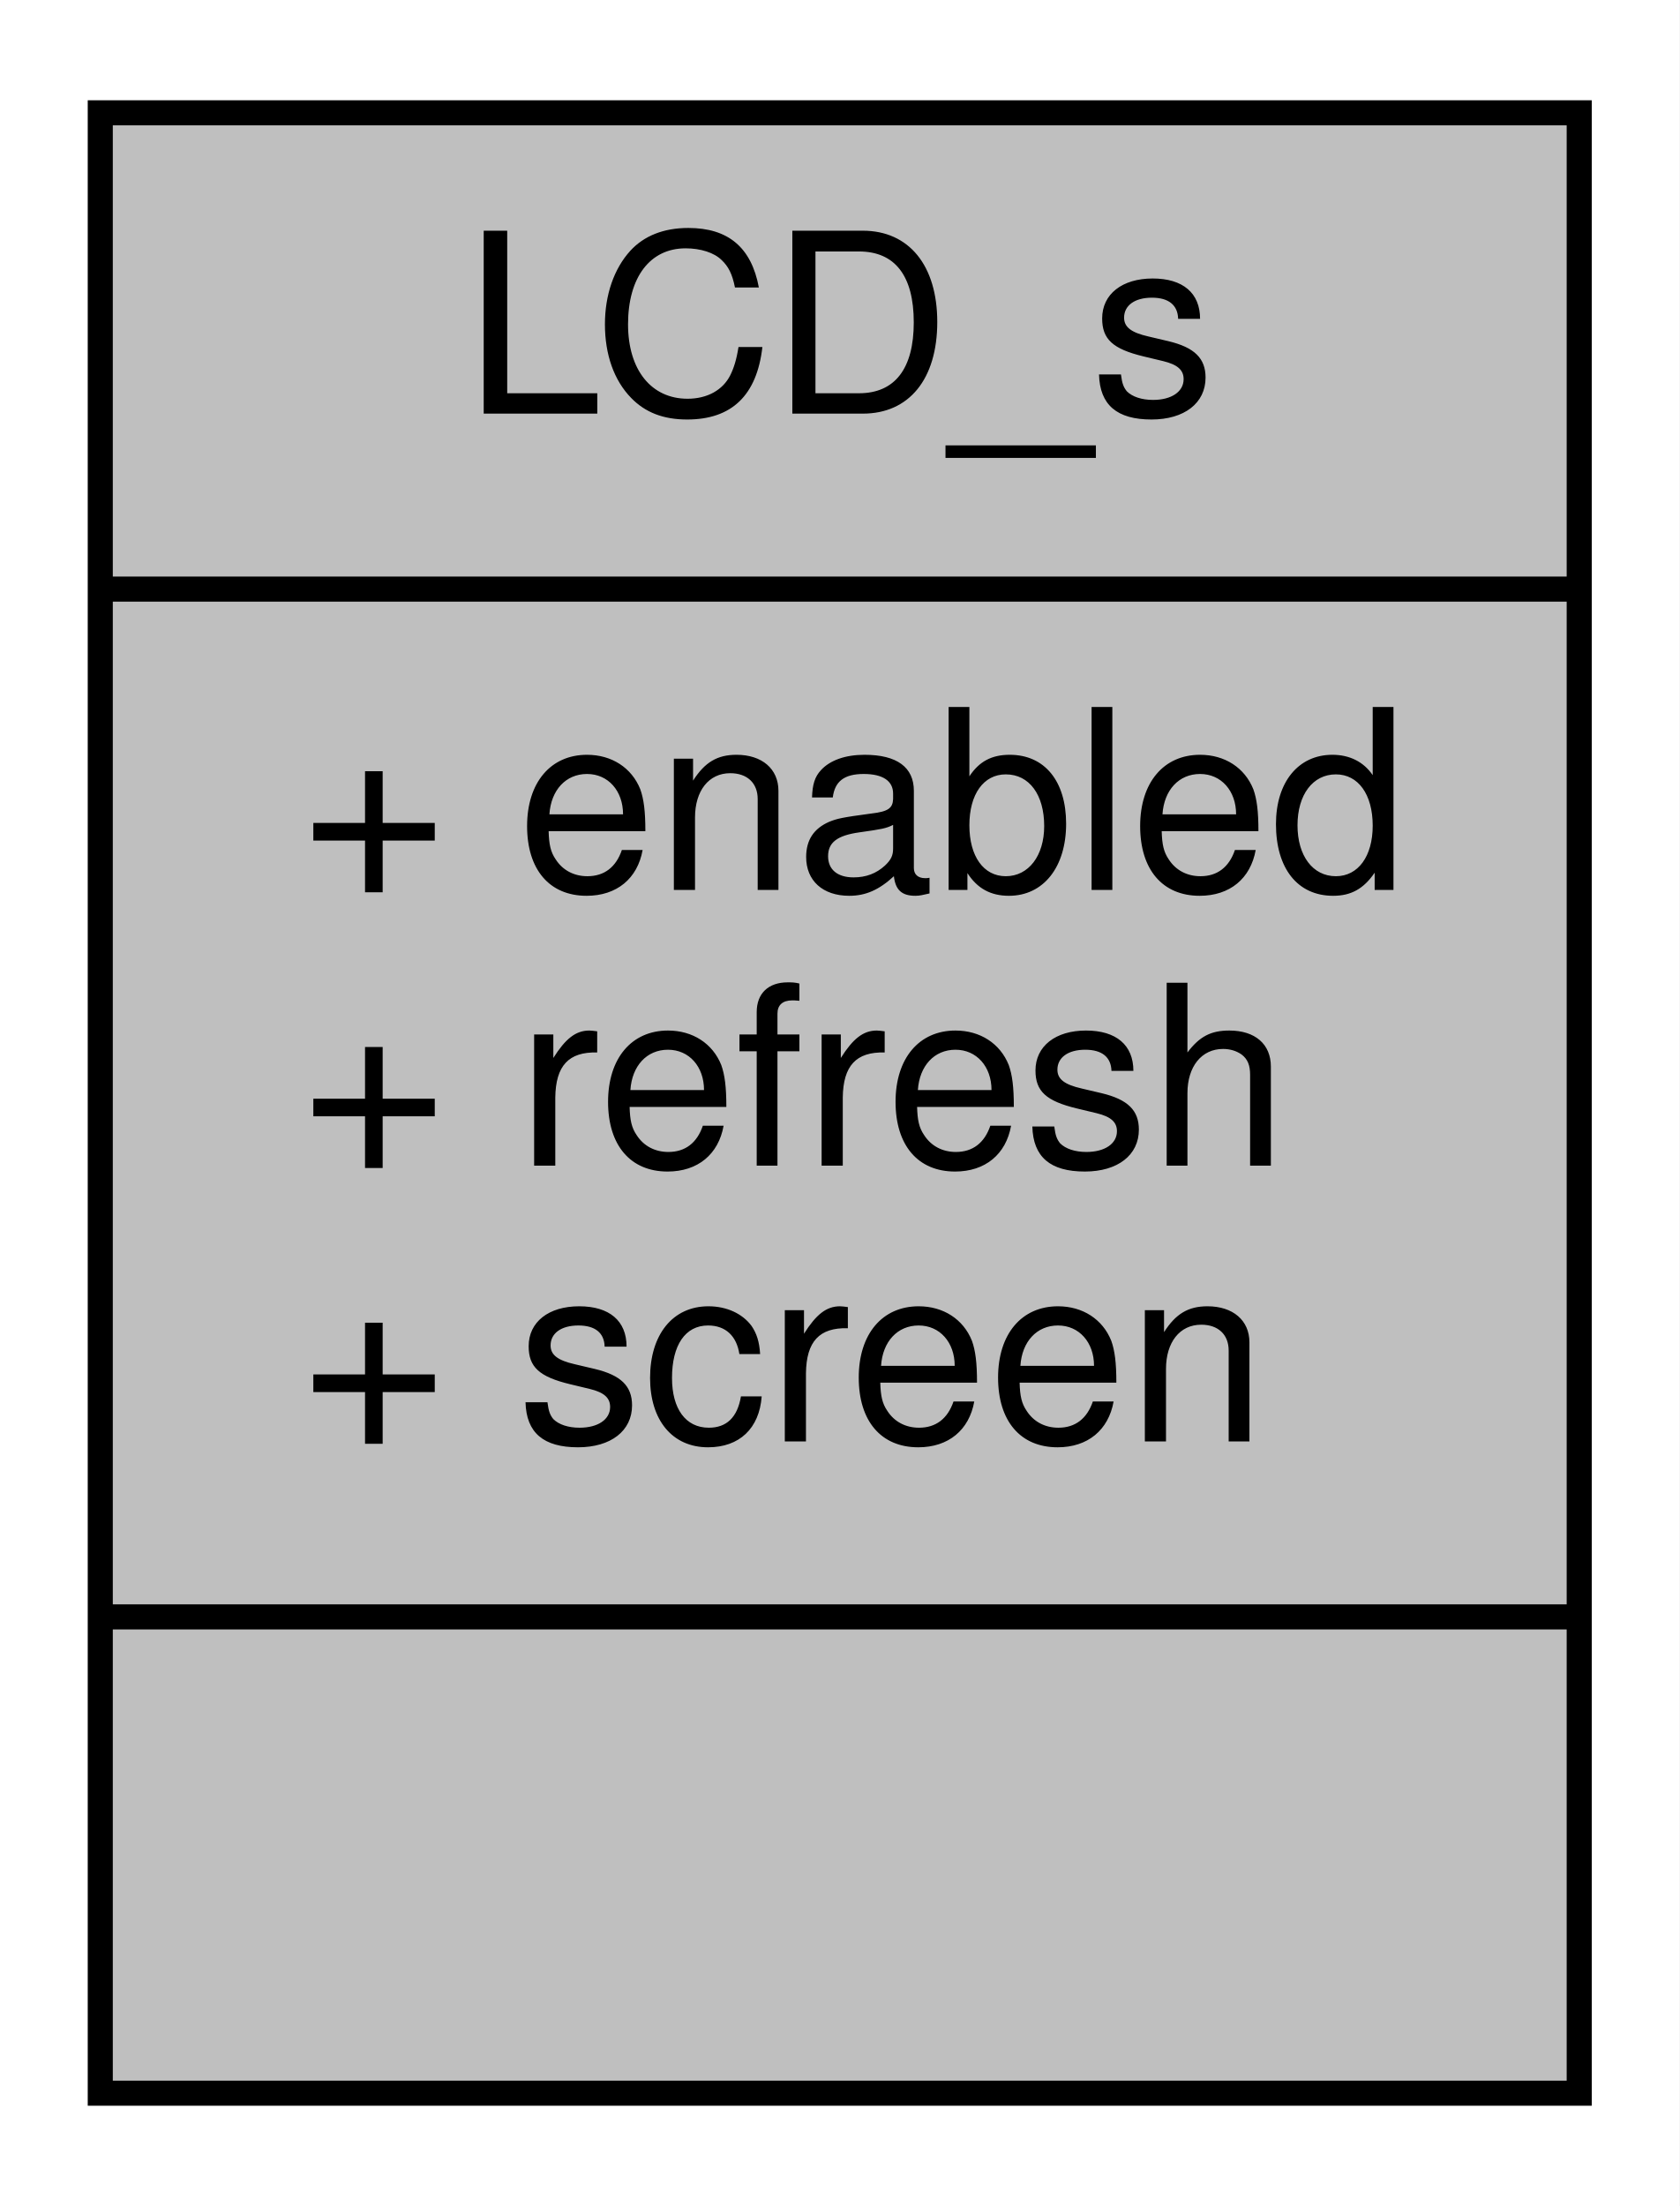
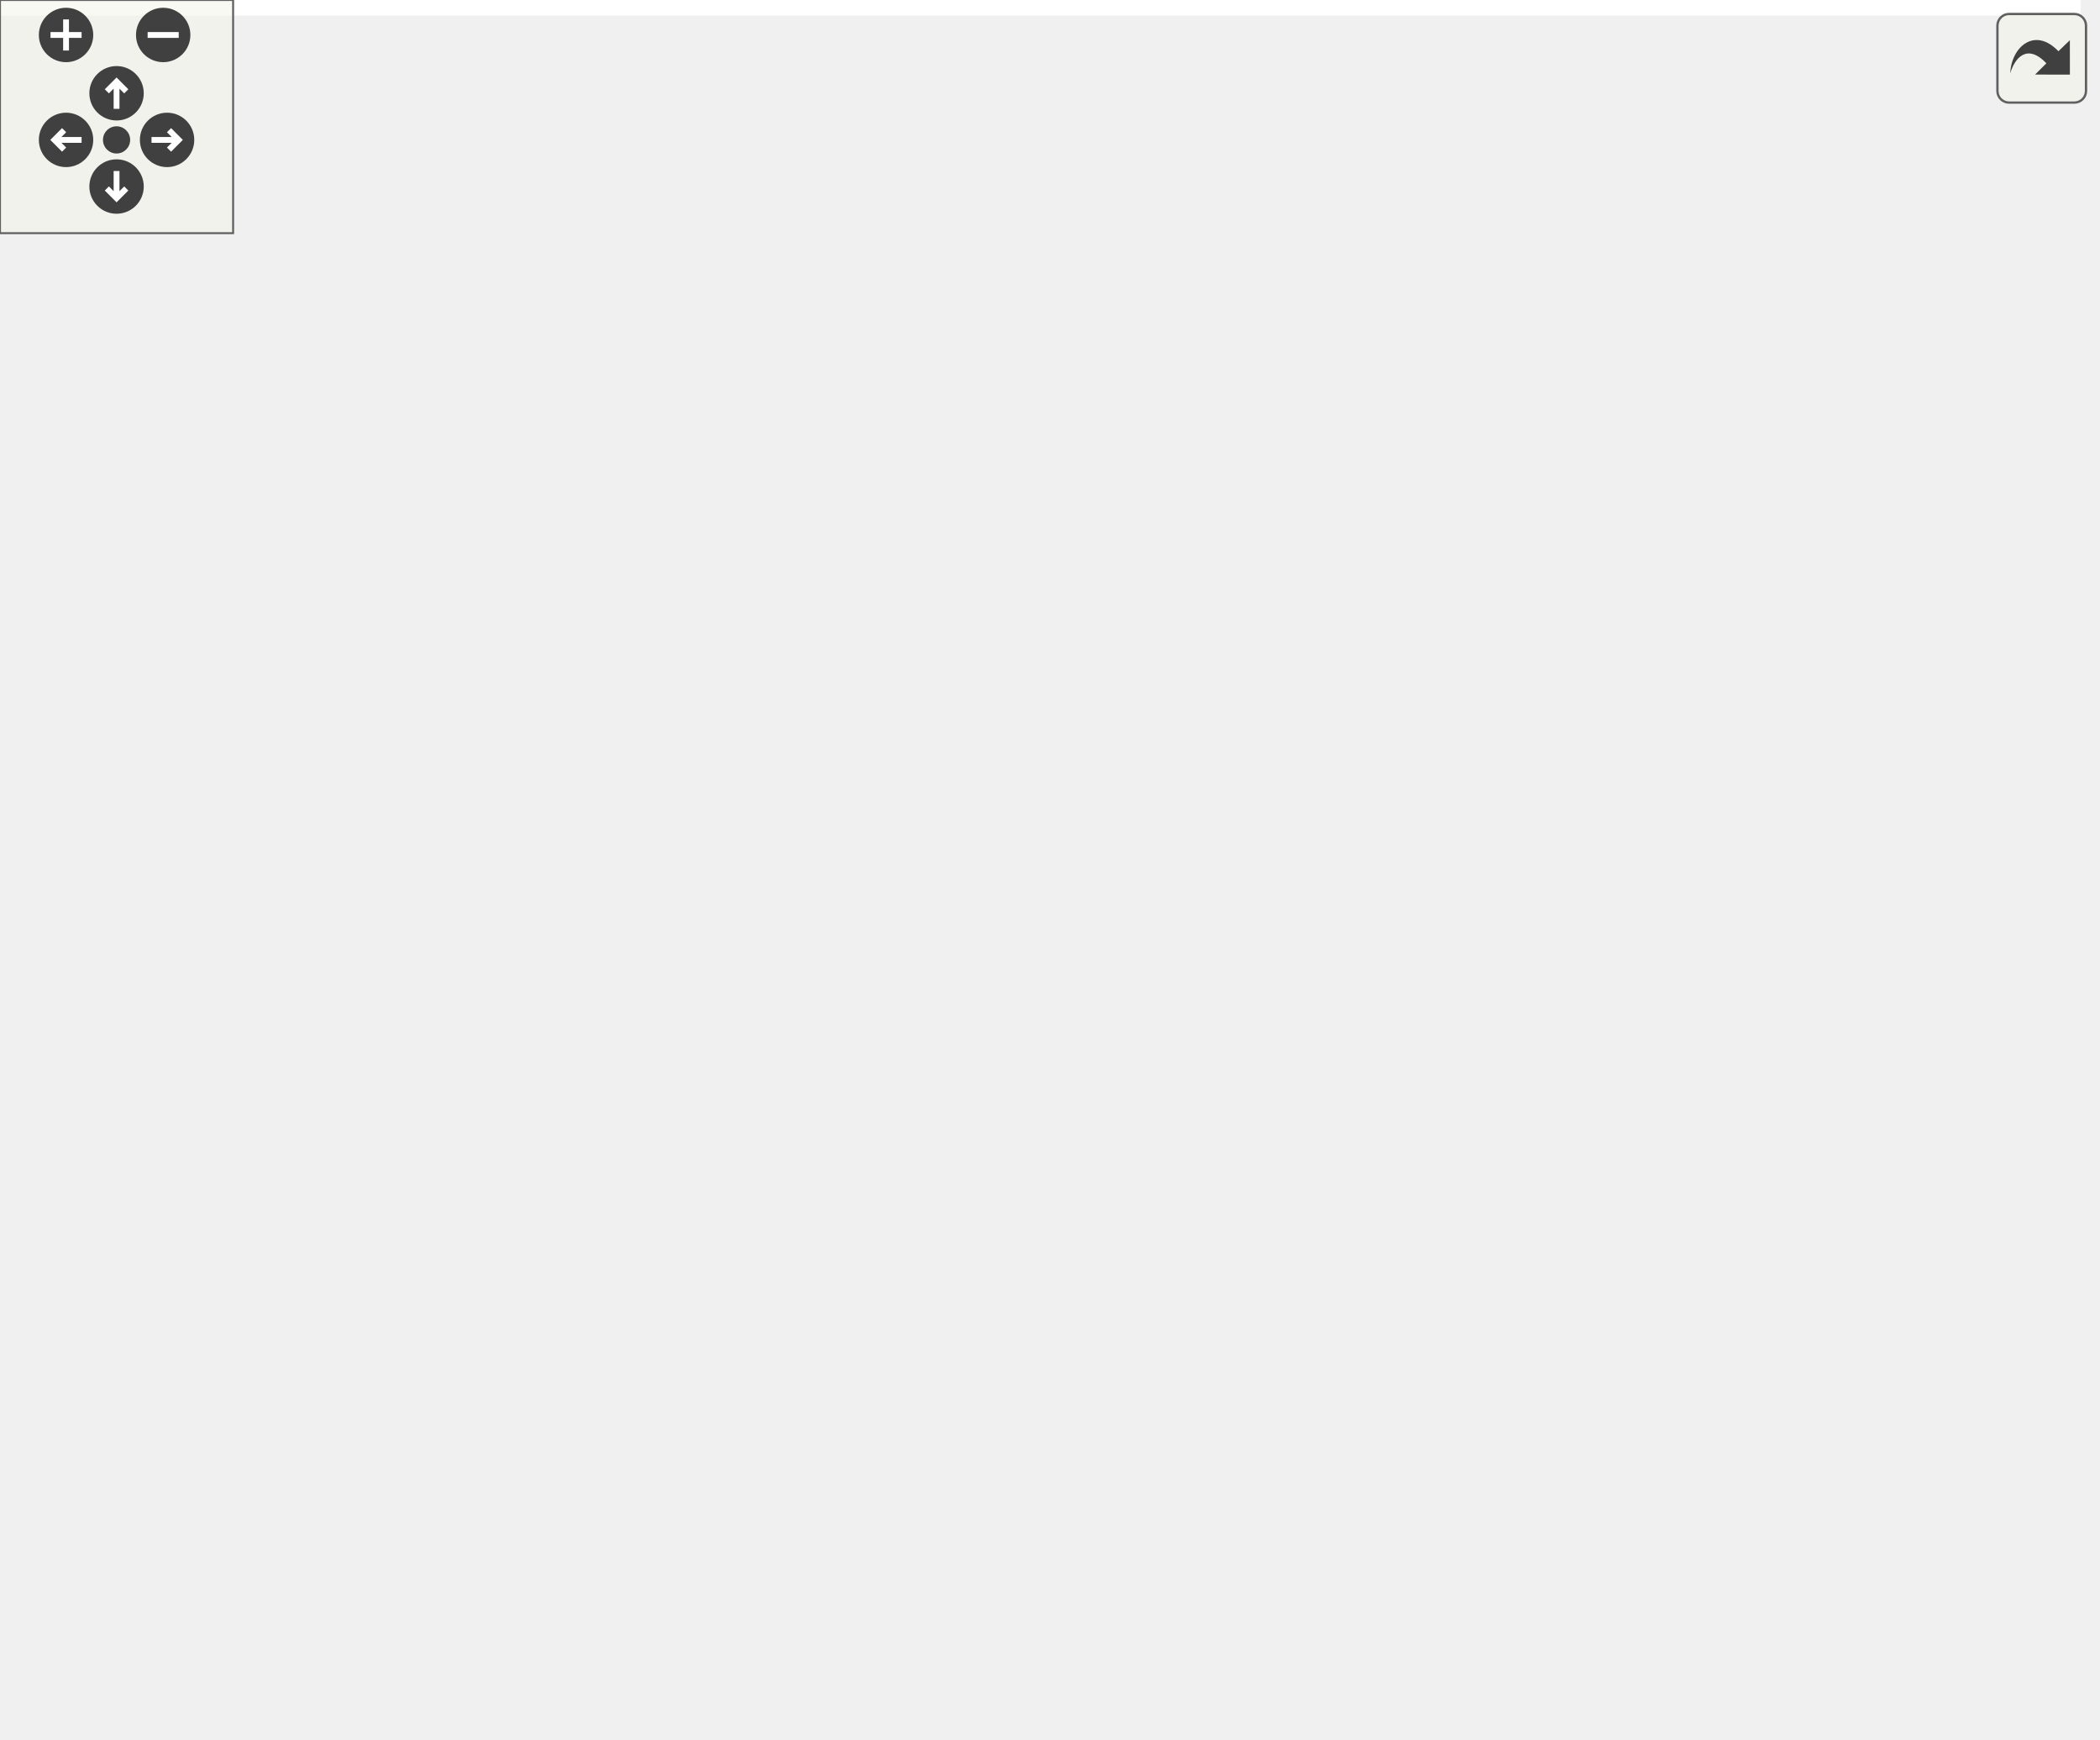
- <svg xmlns="http://www.w3.org/2000/svg" xmlns:xlink="http://www.w3.org/1999/xlink" width="67pt" height="88pt" viewBox="0.00 0.00 67.00 88.00">
-   <g id="graph0" class="graph" transform="scale(1 1) rotate(0) translate(4 84)">
-     <polygon fill="white" stroke="transparent" points="-4,4 -4,-84 63,-84 63,4 -4,4" />
-     <g id="node1" class="node">
-       <g id="a_node1">
-         <a xlink:title="Declaration of public LC display data object.">
-           <polygon fill="#bfbfbf" stroke="black" points="0,-0.5 0,-79.5 59,-79.5 59,-0.5 0,-0.5" />
-           <text text-anchor="middle" x="29.5" y="-67.5" font-family="Helvetica,sans-Serif" font-size="10.00">LCD_s</text>
-           <polyline fill="none" stroke="black" points="0,-60.5 59,-60.5 " />
-           <text text-anchor="start" x="8" y="-48.5" font-family="Helvetica,sans-Serif" font-size="10.00">+ enabled</text>
-           <text text-anchor="start" x="8" y="-37.5" font-family="Helvetica,sans-Serif" font-size="10.00">+ refresh</text>
-           <text text-anchor="start" x="8" y="-26.5" font-family="Helvetica,sans-Serif" font-size="10.00">+ screen</text>
-           <polyline fill="none" stroke="black" points="0,-19.5 59,-19.5 " />
-           <text text-anchor="middle" x="29.5" y="-7.5" font-family="Helvetica,sans-Serif" font-size="10.00"> </text>
-         </a>
-       </g>
+ <svg xmlns="http://www.w3.org/2000/svg" xmlns:xlink="http://www.w3.org/1999/xlink" id="main" version="1.1" xml:space="preserve">
+   <style type="text/css">
+ .edge:hover path { stroke: red; }
+ .edge:hover polygon { stroke: red; fill: red; }
+ </style>
+   <defs>
+     <circle id="rim" cx="0" cy="0" r="7" />
+     <circle id="rim2" cx="0" cy="0" r="3.5" />
+     <g id="zoomPlus">
+       <use xlink:href="#rim" fill="#404040">
+         <set attributeName="fill" to="#808080" begin="zoomplus.mouseover" end="zoomplus.mouseout" />
+       </use>
+       <path d="M-4,0h8M0,-4v8" fill="none" stroke="white" stroke-width="1.5" pointer-events="none" />
+     </g>
+     <g id="zoomMin">
+       <use xlink:href="#rim" fill="#404040">
+         <set attributeName="fill" to="#808080" begin="zoomminus.mouseover" end="zoomminus.mouseout" />
+       </use>
+       <path d="M-4,0h8" fill="none" stroke="white" stroke-width="1.5" pointer-events="none" />
+     </g>
+     <g id="dirArrow">
+       <path fill="none" stroke="white" stroke-width="1.5" d="M0,-3.0v7 M-2.5,-0.5L0,-3.0L2.5,-0.5" />
+     </g>
+     <g id="resetDef">
+       <use xlink:href="#rim2" fill="#404040">
+         <set attributeName="fill" to="#808080" begin="reset.mouseover" end="reset.mouseout" />
+       </use>
+     </g>
+   </defs>
+   <svg id="graph" class="graph">
+     <g id="viewport">
+       <polygon fill="white" stroke="transparent" points="-4,4 -4,-387 535.5,-387 535.5,4 -4,4" />
+       <g id="node1" class="node">
+         <g id="a_node1">
+           <a xlink:title="Global data structure for trap event capturing.">
+             <polygon fill="#bfbfbf" stroke="black" points="200,-248.5 200,-382.5 299,-382.5 299,-248.5 200,-248.5" />
+             <text text-anchor="middle" x="249.5" y="-370.5" font-family="Helvetica,sans-Serif" font-size="10.00">TRAP_LOGGER_s</text>
+             <polyline fill="none" stroke="black" points="200,-363.5 299,-363.5 " />
+             <text text-anchor="start" x="208" y="-351.5" font-family="Helvetica,sans-Serif" font-size="10.00">+ status</text>
+             <text text-anchor="start" x="208" y="-340.5" font-family="Helvetica,sans-Serif" font-size="10.00">+ reset_count</text>
+             <text text-anchor="start" x="208" y="-329.5" font-family="Helvetica,sans-Serif" font-size="10.00">+ trap_id</text>
+             <text text-anchor="start" x="208" y="-318.5" font-family="Helvetica,sans-Serif" font-size="10.00">+ trap_count</text>
+             <text text-anchor="start" x="208" y="-307.5" font-family="Helvetica,sans-Serif" font-size="10.00">+ trap_flags</text>
+             <text text-anchor="start" x="208" y="-296.5" font-family="Helvetica,sans-Serif" font-size="10.00">+ rcon_reg</text>
+             <text text-anchor="start" x="208" y="-285.5" font-family="Helvetica,sans-Serif" font-size="10.00">+ inttreg</text>
+             <text text-anchor="start" x="208" y="-274.5" font-family="Helvetica,sans-Serif" font-size="10.00">+ task_capture</text>
+             <polyline fill="none" stroke="black" points="200,-267.5 299,-267.5 " />
+             <text text-anchor="middle" x="249.5" y="-255.5" font-family="Helvetica,sans-Serif" font-size="10.00"> </text>
+           </a>
+         </g>
+       </g>
+       <g id="node2" class="node">
+         <g id="a_node2">
+           <a xlink:href="a01432.html" target="_top" xlink:title="defining the CPU interrupt for primary and secondary vectors">
+             <polygon fill="white" stroke="black" points="0,-55.5 0,-156.5 93,-156.5 93,-55.5 0,-55.5" />
+             <text text-anchor="middle" x="46.5" y="-144.5" font-family="Helvetica,sans-Serif" font-size="10.00">CPU_INTTREG_s</text>
+             <polyline fill="none" stroke="black" points="0,-137.5 93,-137.5 " />
+             <text text-anchor="start" x="8" y="-125.5" font-family="Helvetica,sans-Serif" font-size="10.00">+ VECNUM</text>
+             <text text-anchor="start" x="8" y="-114.5" font-family="Helvetica,sans-Serif" font-size="10.00">+ ILR</text>
+             <text text-anchor="start" x="8" y="-103.5" font-family="Helvetica,sans-Serif" font-size="10.00">+ unsigned</text>
+             <text text-anchor="start" x="8" y="-92.5" font-family="Helvetica,sans-Serif" font-size="10.00">+ VHOLD</text>
+             <text text-anchor="start" x="8" y="-81.5" font-family="Helvetica,sans-Serif" font-size="10.00">+ value</text>
+             <polyline fill="none" stroke="black" points="0,-74.5 93,-74.5 " />
+             <text text-anchor="middle" x="46.5" y="-62.5" font-family="Helvetica,sans-Serif" font-size="10.00"> </text>
+           </a>
+         </g>
+       </g>
+       <g id="edge1" class="edge">
+         <path fill="none" stroke="midnightblue" d="M190.81,-282.53C161.69,-264.59 127.49,-240.15 102.5,-212 88.1,-195.78 76.09,-175.2 66.94,-156.56" />
+         <polygon fill="none" stroke="midnightblue" points="189.31,-285.71 199.67,-287.89 192.93,-279.72 189.31,-285.71" />
+       </g>
+       <g id="node3" class="node">
+         <g id="a_node3">
+           <a xlink:href="a01444.html" target="_top" xlink:title="Data structure for RCON status capturing.">
+             <polygon fill="white" stroke="black" points="111.5,-0.5 111.5,-211.5 191.5,-211.5 191.5,-0.5 111.5,-0.5" />
+             <text text-anchor="middle" x="151.5" y="-199.5" font-family="Helvetica,sans-Serif" font-size="10.00">CPU_RCON_s</text>
+             <polyline fill="none" stroke="black" points="111.5,-192.5 191.5,-192.5 " />
+             <text text-anchor="start" x="119.5" y="-180.5" font-family="Helvetica,sans-Serif" font-size="10.00">+ por</text>
+             <text text-anchor="start" x="119.5" y="-169.5" font-family="Helvetica,sans-Serif" font-size="10.00">+ bor</text>
+             <text text-anchor="start" x="119.5" y="-158.5" font-family="Helvetica,sans-Serif" font-size="10.00">+ idle</text>
+             <text text-anchor="start" x="119.5" y="-147.5" font-family="Helvetica,sans-Serif" font-size="10.00">+ sleep</text>
+             <text text-anchor="start" x="119.5" y="-136.5" font-family="Helvetica,sans-Serif" font-size="10.00">+ wdto</text>
+             <text text-anchor="start" x="119.5" y="-125.5" font-family="Helvetica,sans-Serif" font-size="10.00">+ swdten</text>
+             <text text-anchor="start" x="119.5" y="-114.5" font-family="Helvetica,sans-Serif" font-size="10.00">+ swr</text>
+             <text text-anchor="start" x="119.5" y="-103.5" font-family="Helvetica,sans-Serif" font-size="10.00">+ extr</text>
+             <text text-anchor="start" x="119.5" y="-92.5" font-family="Helvetica,sans-Serif" font-size="10.00">+ vregs</text>
+             <text text-anchor="start" x="119.5" y="-81.5" font-family="Helvetica,sans-Serif" font-size="10.00">+ cm</text>
+             <text text-anchor="start" x="119.5" y="-70.5" font-family="Helvetica,sans-Serif" font-size="10.00">+ unsigned</text>
+             <text text-anchor="start" x="119.5" y="-59.5" font-family="Helvetica,sans-Serif" font-size="10.00">+ vregsf</text>
+             <text text-anchor="start" x="119.5" y="-48.5" font-family="Helvetica,sans-Serif" font-size="10.00">+ iopuwr</text>
+             <text text-anchor="start" x="119.5" y="-37.5" font-family="Helvetica,sans-Serif" font-size="10.00">+ trapr</text>
+             <text text-anchor="start" x="119.5" y="-26.5" font-family="Helvetica,sans-Serif" font-size="10.00">+ value</text>
+             <polyline fill="none" stroke="black" points="111.5,-19.5 191.5,-19.5 " />
+             <text text-anchor="middle" x="151.5" y="-7.5" font-family="Helvetica,sans-Serif" font-size="10.00"> </text>
+           </a>
+         </g>
+       </g>
+       <g id="edge2" class="edge">
+         <path fill="none" stroke="midnightblue" d="M213.43,-239.25C209.06,-230.07 204.67,-220.83 200.5,-212 197.58,-205.82 194.57,-199.42 191.55,-192.98" />
+         <polygon fill="none" stroke="midnightblue" points="210.32,-240.86 217.78,-248.38 216.64,-237.84 210.32,-240.86" />
+       </g>
+       <g id="node4" class="node">
+         <g id="a_node4">
+           <a xlink:href="a01468.html" target="_top" xlink:title="Provides information for executed task, fault event and operating mode ID of task manager.">
+             <polygon fill="white" stroke="black" points="209.5,-66.5 209.5,-145.5 289.5,-145.5 289.5,-66.5 209.5,-66.5" />
+             <text text-anchor="middle" x="249.5" y="-133.5" font-family="Helvetica,sans-Serif" font-size="10.00">TASK_INFO_s</text>
+             <polyline fill="none" stroke="black" points="209.5,-126.5 289.5,-126.5 " />
+             <text text-anchor="start" x="217.5" y="-114.5" font-family="Helvetica,sans-Serif" font-size="10.00">+ task_id</text>
+             <text text-anchor="start" x="217.5" y="-103.5" font-family="Helvetica,sans-Serif" font-size="10.00">+ fault_id</text>
+             <text text-anchor="start" x="217.5" y="-92.5" font-family="Helvetica,sans-Serif" font-size="10.00">+ op_mode</text>
+             <polyline fill="none" stroke="black" points="209.5,-85.5 289.5,-85.5 " />
+             <text text-anchor="middle" x="249.5" y="-73.5" font-family="Helvetica,sans-Serif" font-size="10.00"> </text>
+           </a>
+         </g>
+       </g>
+       <g id="edge3" class="edge">
+         <path fill="none" stroke="midnightblue" d="M249.5,-238.21C249.5,-206.78 249.5,-171.72 249.5,-145.75" />
+         <polygon fill="none" stroke="midnightblue" points="246,-238.28 249.5,-248.28 253,-238.28 246,-238.28" />
+       </g>
+       <g id="node5" class="node">
+         <g id="a_node5">
+           <a xlink:href="a01420.html" target="_top" xlink:title="Defines the Trap Flag for primary and secondary vectors.">
+             <polygon fill="white" stroke="black" points="307.5,-22.5 307.5,-189.5 397.5,-189.5 397.5,-22.5 307.5,-22.5" />
+             <text text-anchor="middle" x="352.5" y="-177.5" font-family="Helvetica,sans-Serif" font-size="10.00">TRAP_FLAGS_s</text>
+             <polyline fill="none" stroke="black" points="307.5,-170.5 397.5,-170.5 " />
+             <text text-anchor="start" x="315.5" y="-158.5" font-family="Helvetica,sans-Serif" font-size="10.00">+ OVAERR</text>
+             <text text-anchor="start" x="315.5" y="-147.5" font-family="Helvetica,sans-Serif" font-size="10.00">+ OVBERR</text>
+             <text text-anchor="start" x="315.5" y="-136.5" font-family="Helvetica,sans-Serif" font-size="10.00">+ COVAERR</text>
+             <text text-anchor="start" x="315.5" y="-125.5" font-family="Helvetica,sans-Serif" font-size="10.00">+ COVBERR</text>
+             <text text-anchor="start" x="315.5" y="-114.5" font-family="Helvetica,sans-Serif" font-size="10.00">+ SFTACERR</text>
+             <text text-anchor="start" x="315.5" y="-103.5" font-family="Helvetica,sans-Serif" font-size="10.00">+ DIV0ERR</text>
+             <text text-anchor="start" x="315.5" y="-92.5" font-family="Helvetica,sans-Serif" font-size="10.00">+ MATHERR</text>
+             <text text-anchor="start" x="315.5" y="-81.5" font-family="Helvetica,sans-Serif" font-size="10.00">+ ADDRERR</text>
+             <text text-anchor="start" x="315.5" y="-70.5" font-family="Helvetica,sans-Serif" font-size="10.00">+ STKERR</text>
+             <text text-anchor="start" x="315.5" y="-59.5" font-family="Helvetica,sans-Serif" font-size="10.00">+ OSCFAIL</text>
+             <text text-anchor="start" x="315.5" y="-48.5" font-family="Helvetica,sans-Serif" font-size="10.00">and 12 more...</text>
+             <polyline fill="none" stroke="black" points="307.5,-41.5 397.5,-41.5 " />
+             <text text-anchor="middle" x="352.5" y="-29.5" font-family="Helvetica,sans-Serif" font-size="10.00"> </text>
+           </a>
+         </g>
+       </g>
+       <g id="edge4" class="edge">
+         <path fill="none" stroke="midnightblue" d="M286.99,-238.97C294.94,-222.96 303.37,-205.98 311.44,-189.71" />
+         <polygon fill="none" stroke="midnightblue" points="283.68,-237.76 282.37,-248.28 289.95,-240.87 283.68,-237.76" />
+       </g>
+       <g id="node6" class="node">
+         <g id="a_node6">
+           <a xlink:href="a01456.html" target="_top" xlink:title="Data structure for RCON status capturing.">
+             <polygon fill="white" stroke="black" points="415.5,-61 415.5,-151 531.5,-151 531.5,-61 415.5,-61" />
+             <text text-anchor="middle" x="473.5" y="-139" font-family="Helvetica,sans-Serif" font-size="10.00">TRAPLOG_STATUS_s</text>
+             <polyline fill="none" stroke="black" points="415.5,-132 531.5,-132 " />
+             <text text-anchor="start" x="423.5" y="-120" font-family="Helvetica,sans-Serif" font-size="10.00">+ cpu_reset_trigger</text>
+             <text text-anchor="start" x="423.5" y="-109" font-family="Helvetica,sans-Serif" font-size="10.00">+ unsigned</text>
+             <text text-anchor="start" x="423.5" y="-98" font-family="Helvetica,sans-Serif" font-size="10.00">+ sw_reset</text>
+             <text text-anchor="start" x="423.5" y="-87" font-family="Helvetica,sans-Serif" font-size="10.00">+ value</text>
+             <polyline fill="none" stroke="black" points="415.5,-80 531.5,-80 " />
+             <text text-anchor="middle" x="473.5" y="-68" font-family="Helvetica,sans-Serif" font-size="10.00"> </text>
+           </a>
+         </g>
+       </g>
+       <g id="edge5" class="edge">
+         <path fill="none" stroke="midnightblue" d="M307.76,-284.47C339.36,-266.31 377.72,-241.08 406.5,-212 424.07,-194.25 439.42,-171.14 450.98,-151.12" />
+         <polygon fill="none" stroke="midnightblue" points="306.02,-281.43 299.04,-289.39 309.47,-287.52 306.02,-281.43" />
+       </g>
+     </g>
+   </svg>
+   <g id="navigator" transform="translate(0 0)" fill="#404254">
+     <rect fill="#f2f5e9" fill-opacity="0.5" stroke="#606060" stroke-width=".5" x="0" y="0" width="60" height="60" />
+     <use id="zoomplus" xlink:href="#zoomPlus" x="17" y="9" />
+     <use id="zoomminus" xlink:href="#zoomMin" x="42" y="9" />
+     <use id="reset" xlink:href="#resetDef" x="30" y="36" />
+     <g id="arrowUp" xlink:href="#dirArrow" transform="translate(30 24)">
+       <use xlink:href="#rim" fill="#404040">
+         <set attributeName="fill" to="#808080" begin="arrowUp.mouseover" end="arrowUp.mouseout" />
+       </use>
+       <path fill="none" stroke="white" stroke-width="1.5" d="M0,-3.0v7 M-2.5,-0.5L0,-3.0L2.5,-0.5" />
+     </g>
+     <g id="arrowRight" xlink:href="#dirArrow" transform="rotate(90) translate(36 -43)">
+       <use xlink:href="#rim" fill="#404040">
+         <set attributeName="fill" to="#808080" begin="arrowRight.mouseover" end="arrowRight.mouseout" />
+       </use>
+       <path fill="none" stroke="white" stroke-width="1.5" d="M0,-3.0v7 M-2.5,-0.5L0,-3.0L2.5,-0.5" />
+     </g>
+     <g id="arrowDown" xlink:href="#dirArrow" transform="rotate(180) translate(-30 -48)">
+       <use xlink:href="#rim" fill="#404040">
+         <set attributeName="fill" to="#808080" begin="arrowDown.mouseover" end="arrowDown.mouseout" />
+       </use>
+       <path fill="none" stroke="white" stroke-width="1.5" d="M0,-3.0v7 M-2.5,-0.5L0,-3.0L2.5,-0.5" />
+     </g>
+     <g id="arrowLeft" xlink:href="#dirArrow" transform="rotate(270) translate(-36 17)">
+       <use xlink:href="#rim" fill="#404040">
+         <set attributeName="fill" to="#808080" begin="arrowLeft.mouseover" end="arrowLeft.mouseout" />
+       </use>
+       <path fill="none" stroke="white" stroke-width="1.5" d="M0,-3.0v7 M-2.5,-0.5L0,-3.0L2.5,-0.5" />
    </g>
  </g>
+   <svg viewBox="0 0 15 15" width="100%" height="30px" preserveAspectRatio="xMaxYMin meet">
+     <g id="arrow_out" transform="scale(0.3 0.3)">
+       <a xlink:href="a01471_org.svg" target="_base">
+         <rect id="button" ry="5" rx="5" y="6" x="6" height="38" width="38" fill="#f2f5e9" fill-opacity="0.5" stroke="#606060" stroke-width="1.0" />
+         <path id="arrow" d="M 11.5,31.437 C 11.94,20.098 22.043,11.323 32.159,21.979 L 37.069,17.246 C 37.069,17.246 37.088,32 37.088,32 L 22.16,31.978 C 22.16,31.978 26.998,27.14 26.998,27.14 C 18.529,18.264 13.292,25.23 11.5,31.437 z" style="fill:#404040;" />
+       </a>
+     </g>
+   </svg>
</svg>
